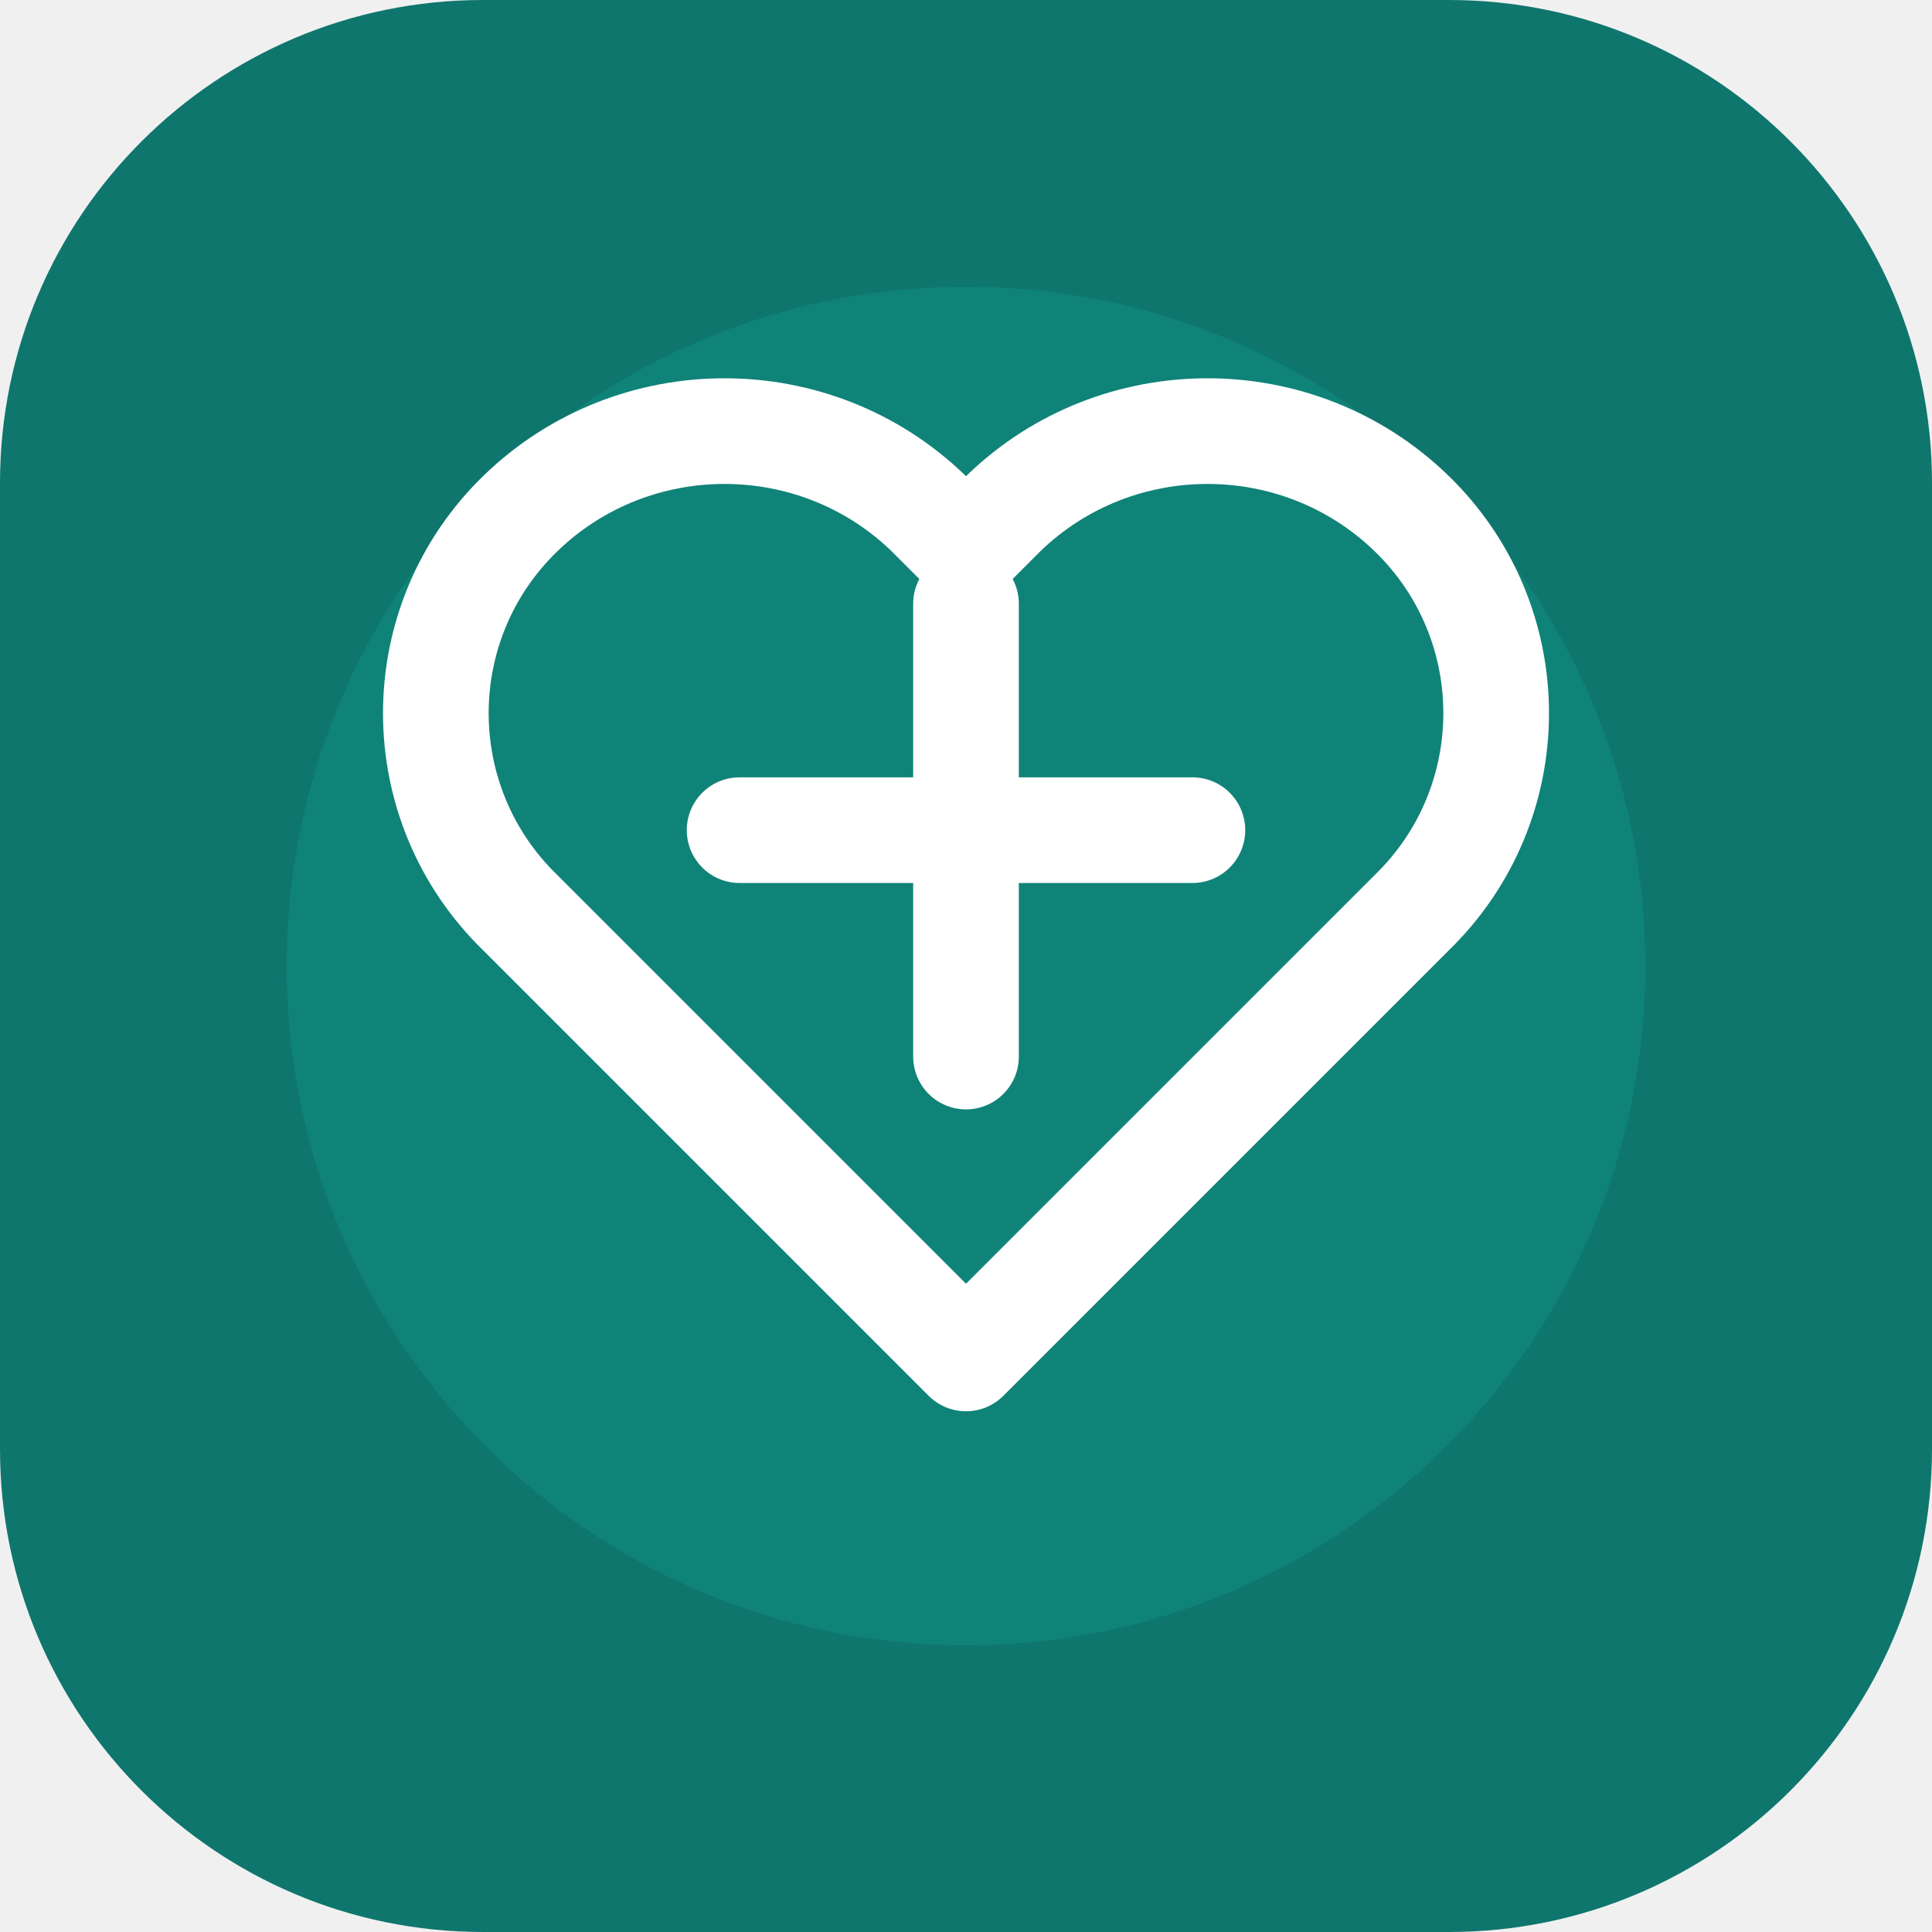
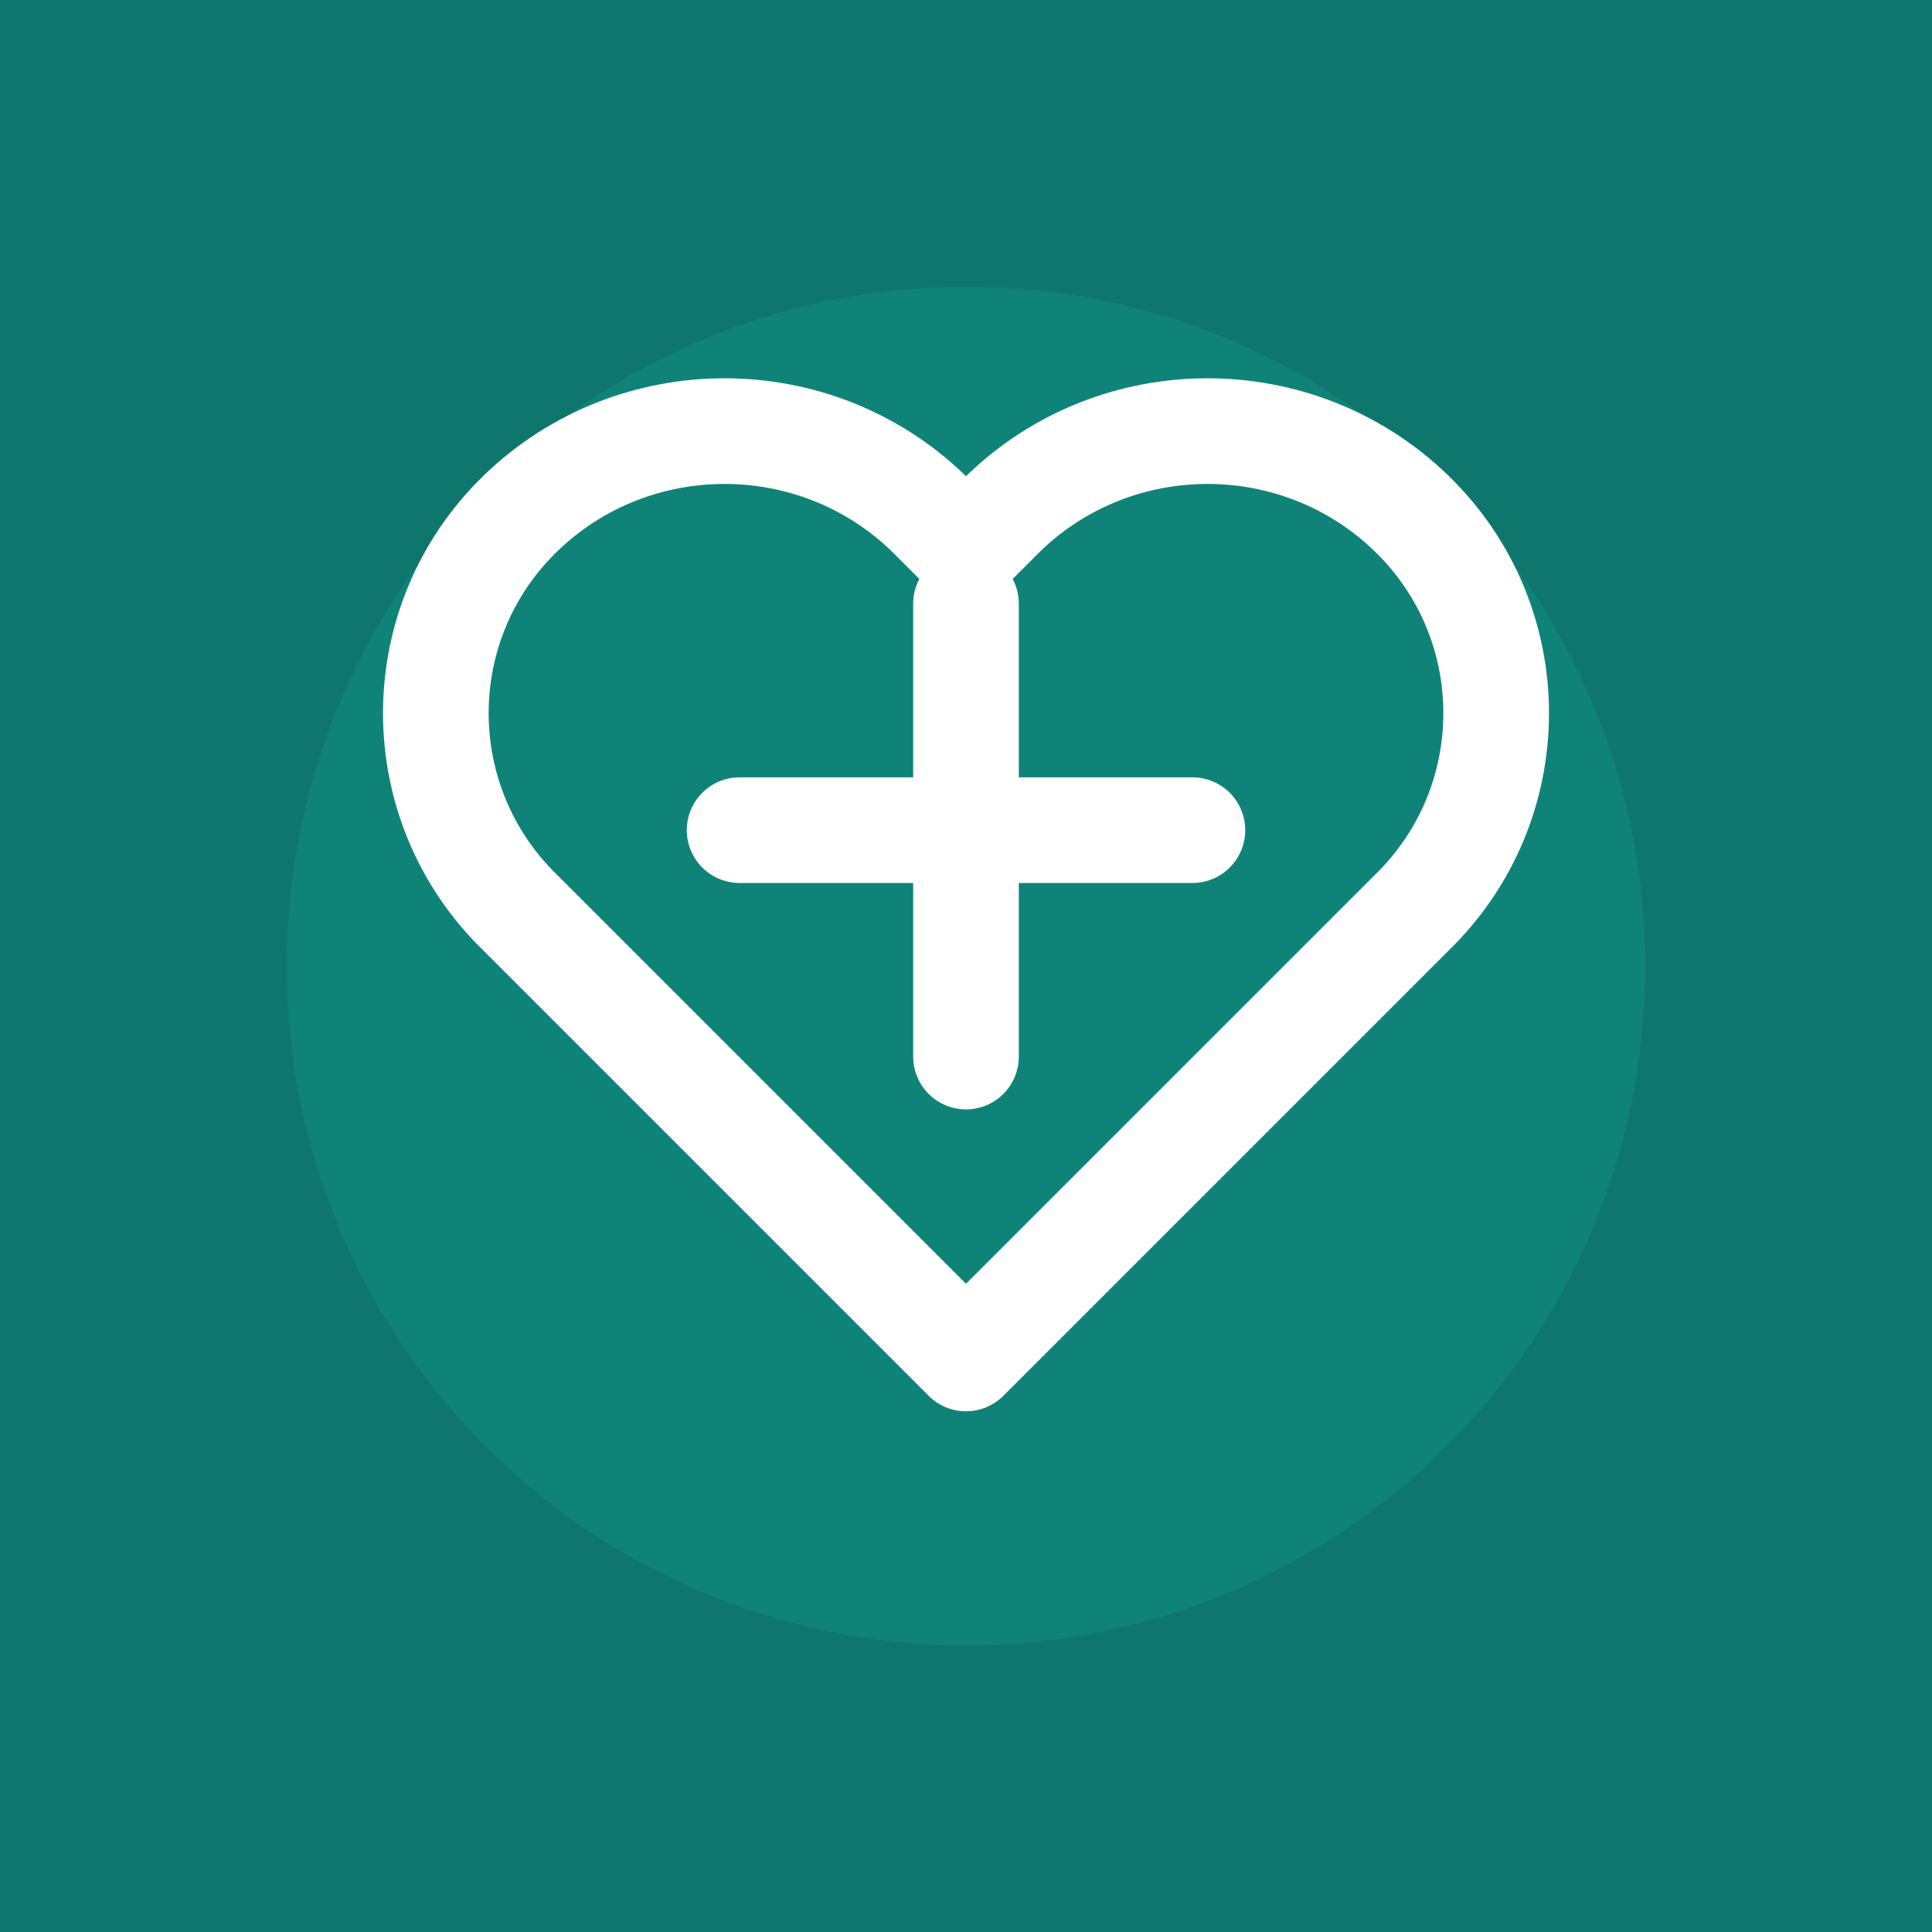
<svg xmlns="http://www.w3.org/2000/svg" viewBox="0 0 512 512" width="512" height="512">
-   <rect width="512" height="512" rx="128" fill="#0F766E" />
+   <rect width="512" height="512" fill="#0F766E" />
  <circle cx="256" cy="256" r="180" fill="#14B8A6" opacity="0.2" />
  <path d="M374 242c30-29 30-77 0-106s-78-29-108 0l-10 10-10-10c-30-29-78-29-108 0s-30 77 0 106l118 118 118-118z" fill="none" stroke="#FFFFFF" stroke-width="28" stroke-linecap="round" stroke-linejoin="round" />
  <path d="M256 160v120" stroke="#FFFFFF" stroke-width="28" stroke-linecap="round" />
  <path d="M196 220h120" stroke="#FFFFFF" stroke-width="28" stroke-linecap="round" />
</svg>
